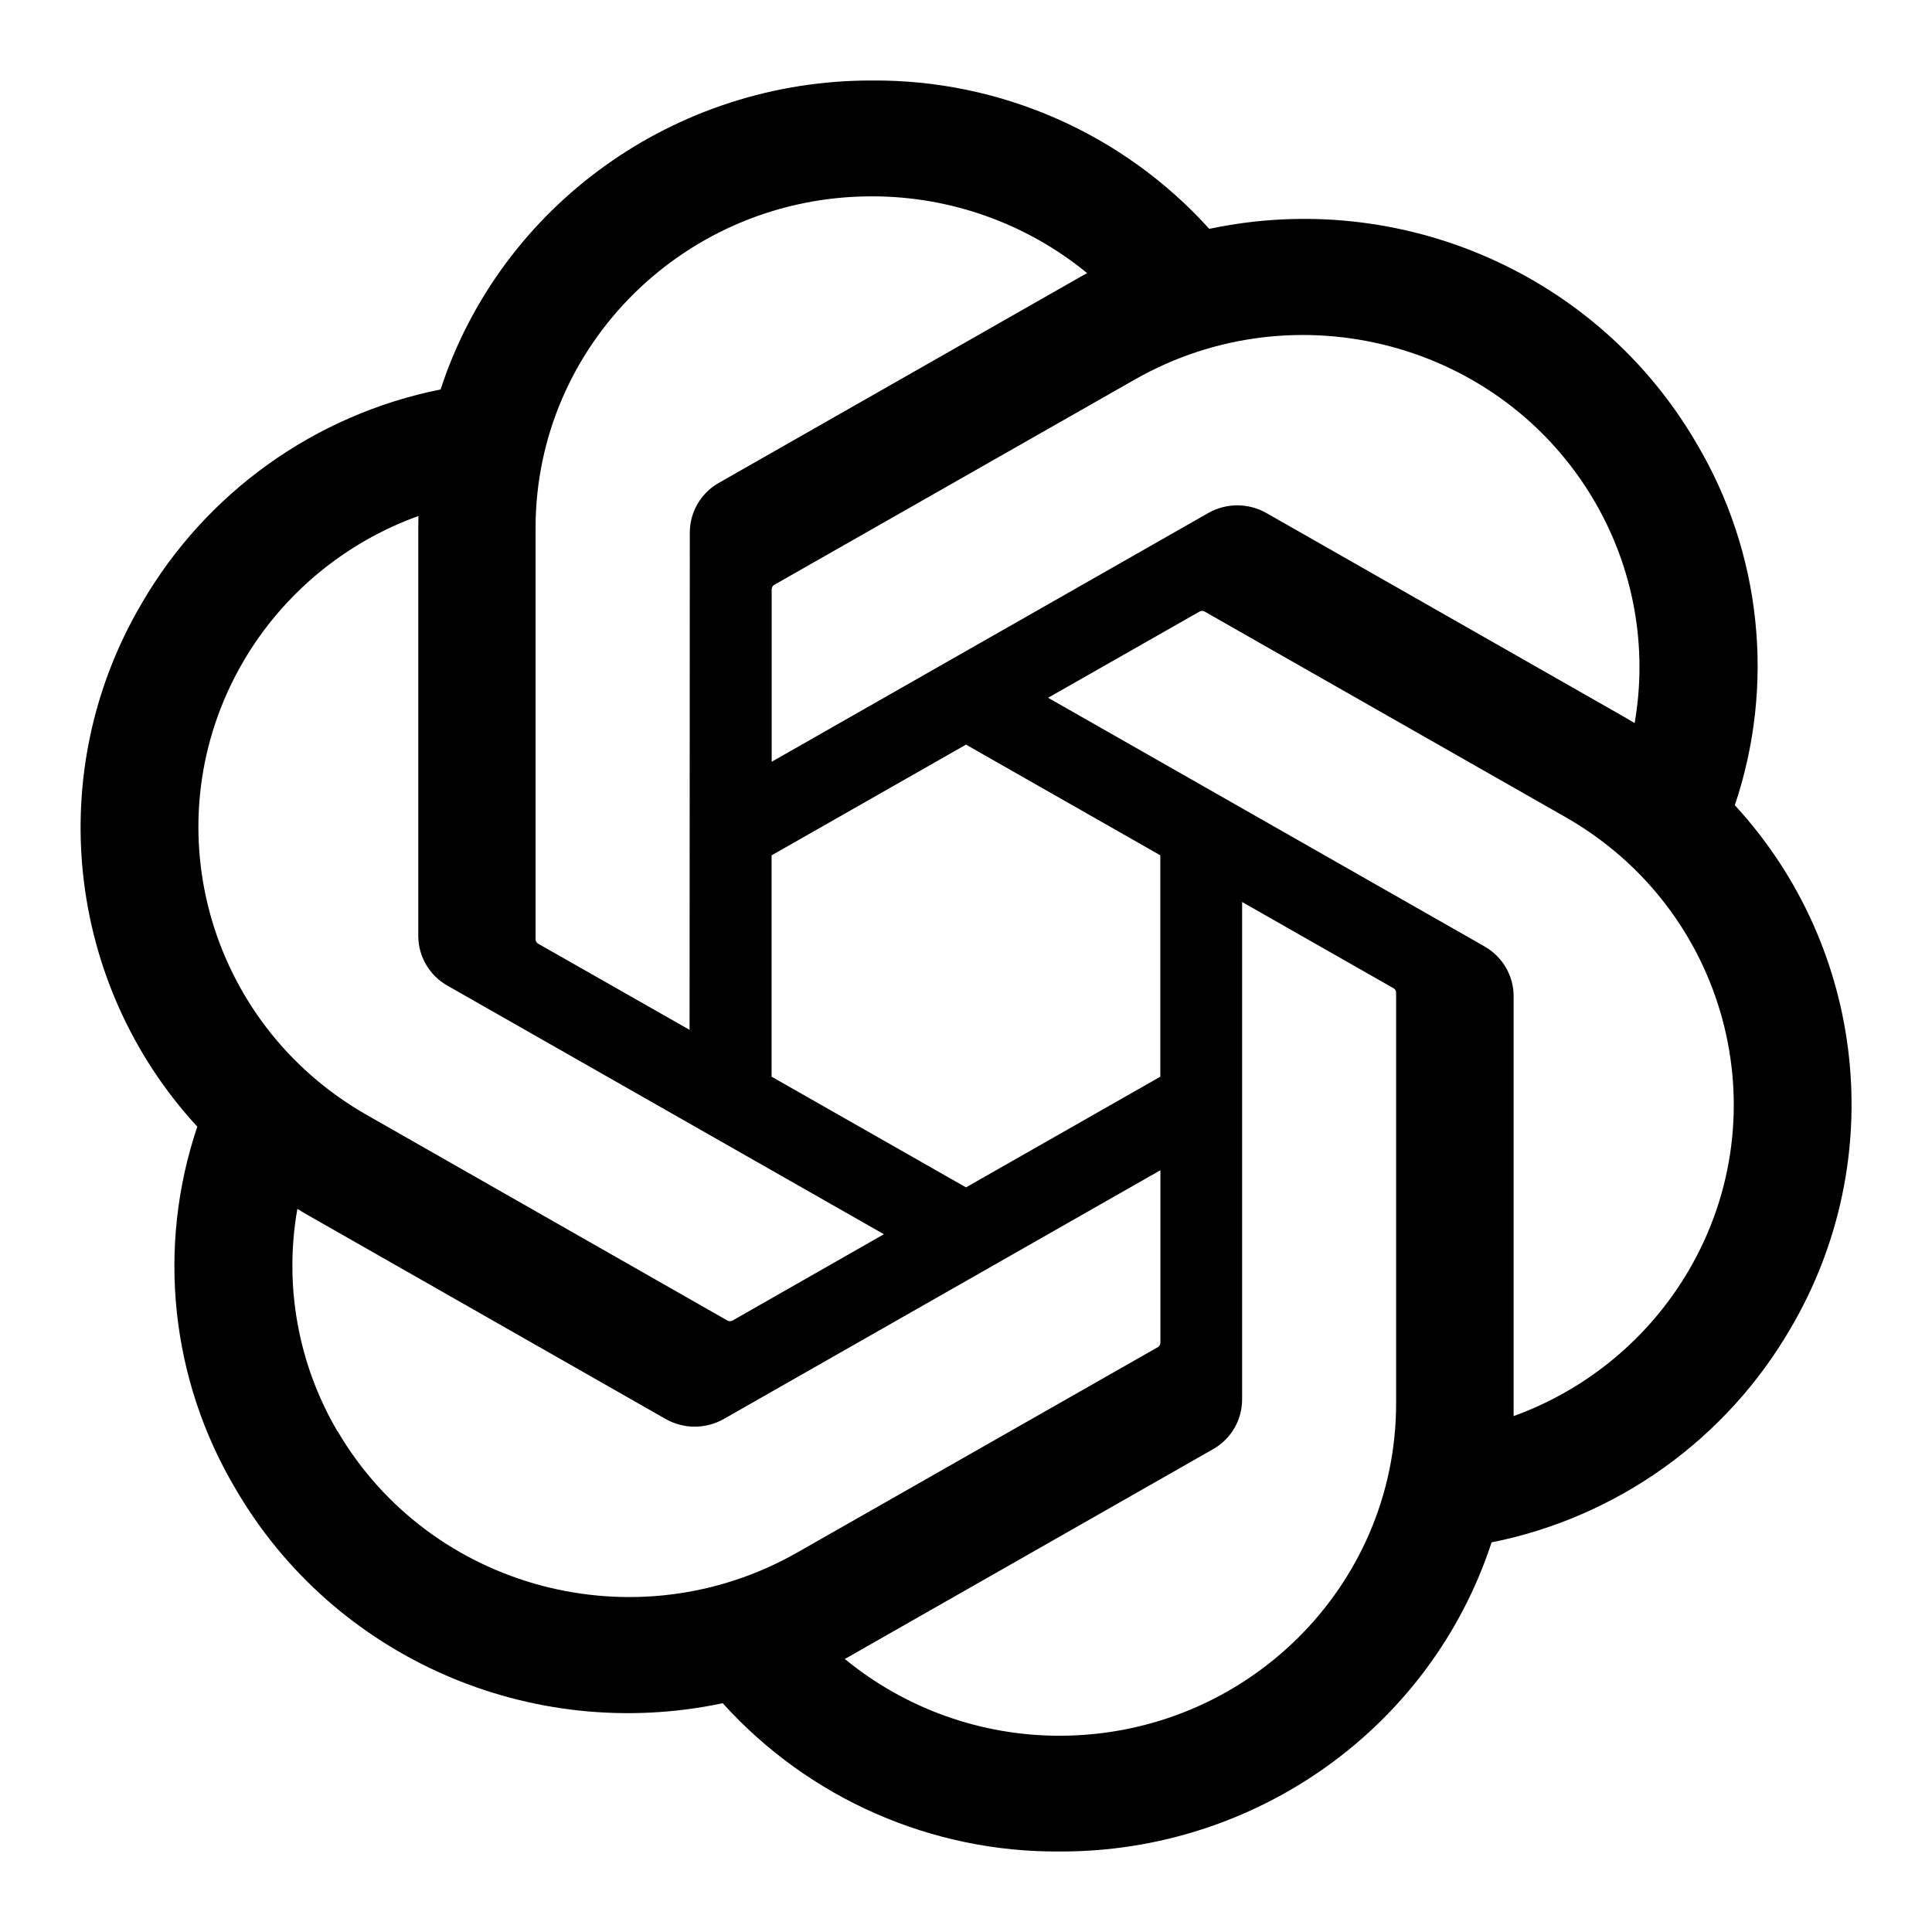
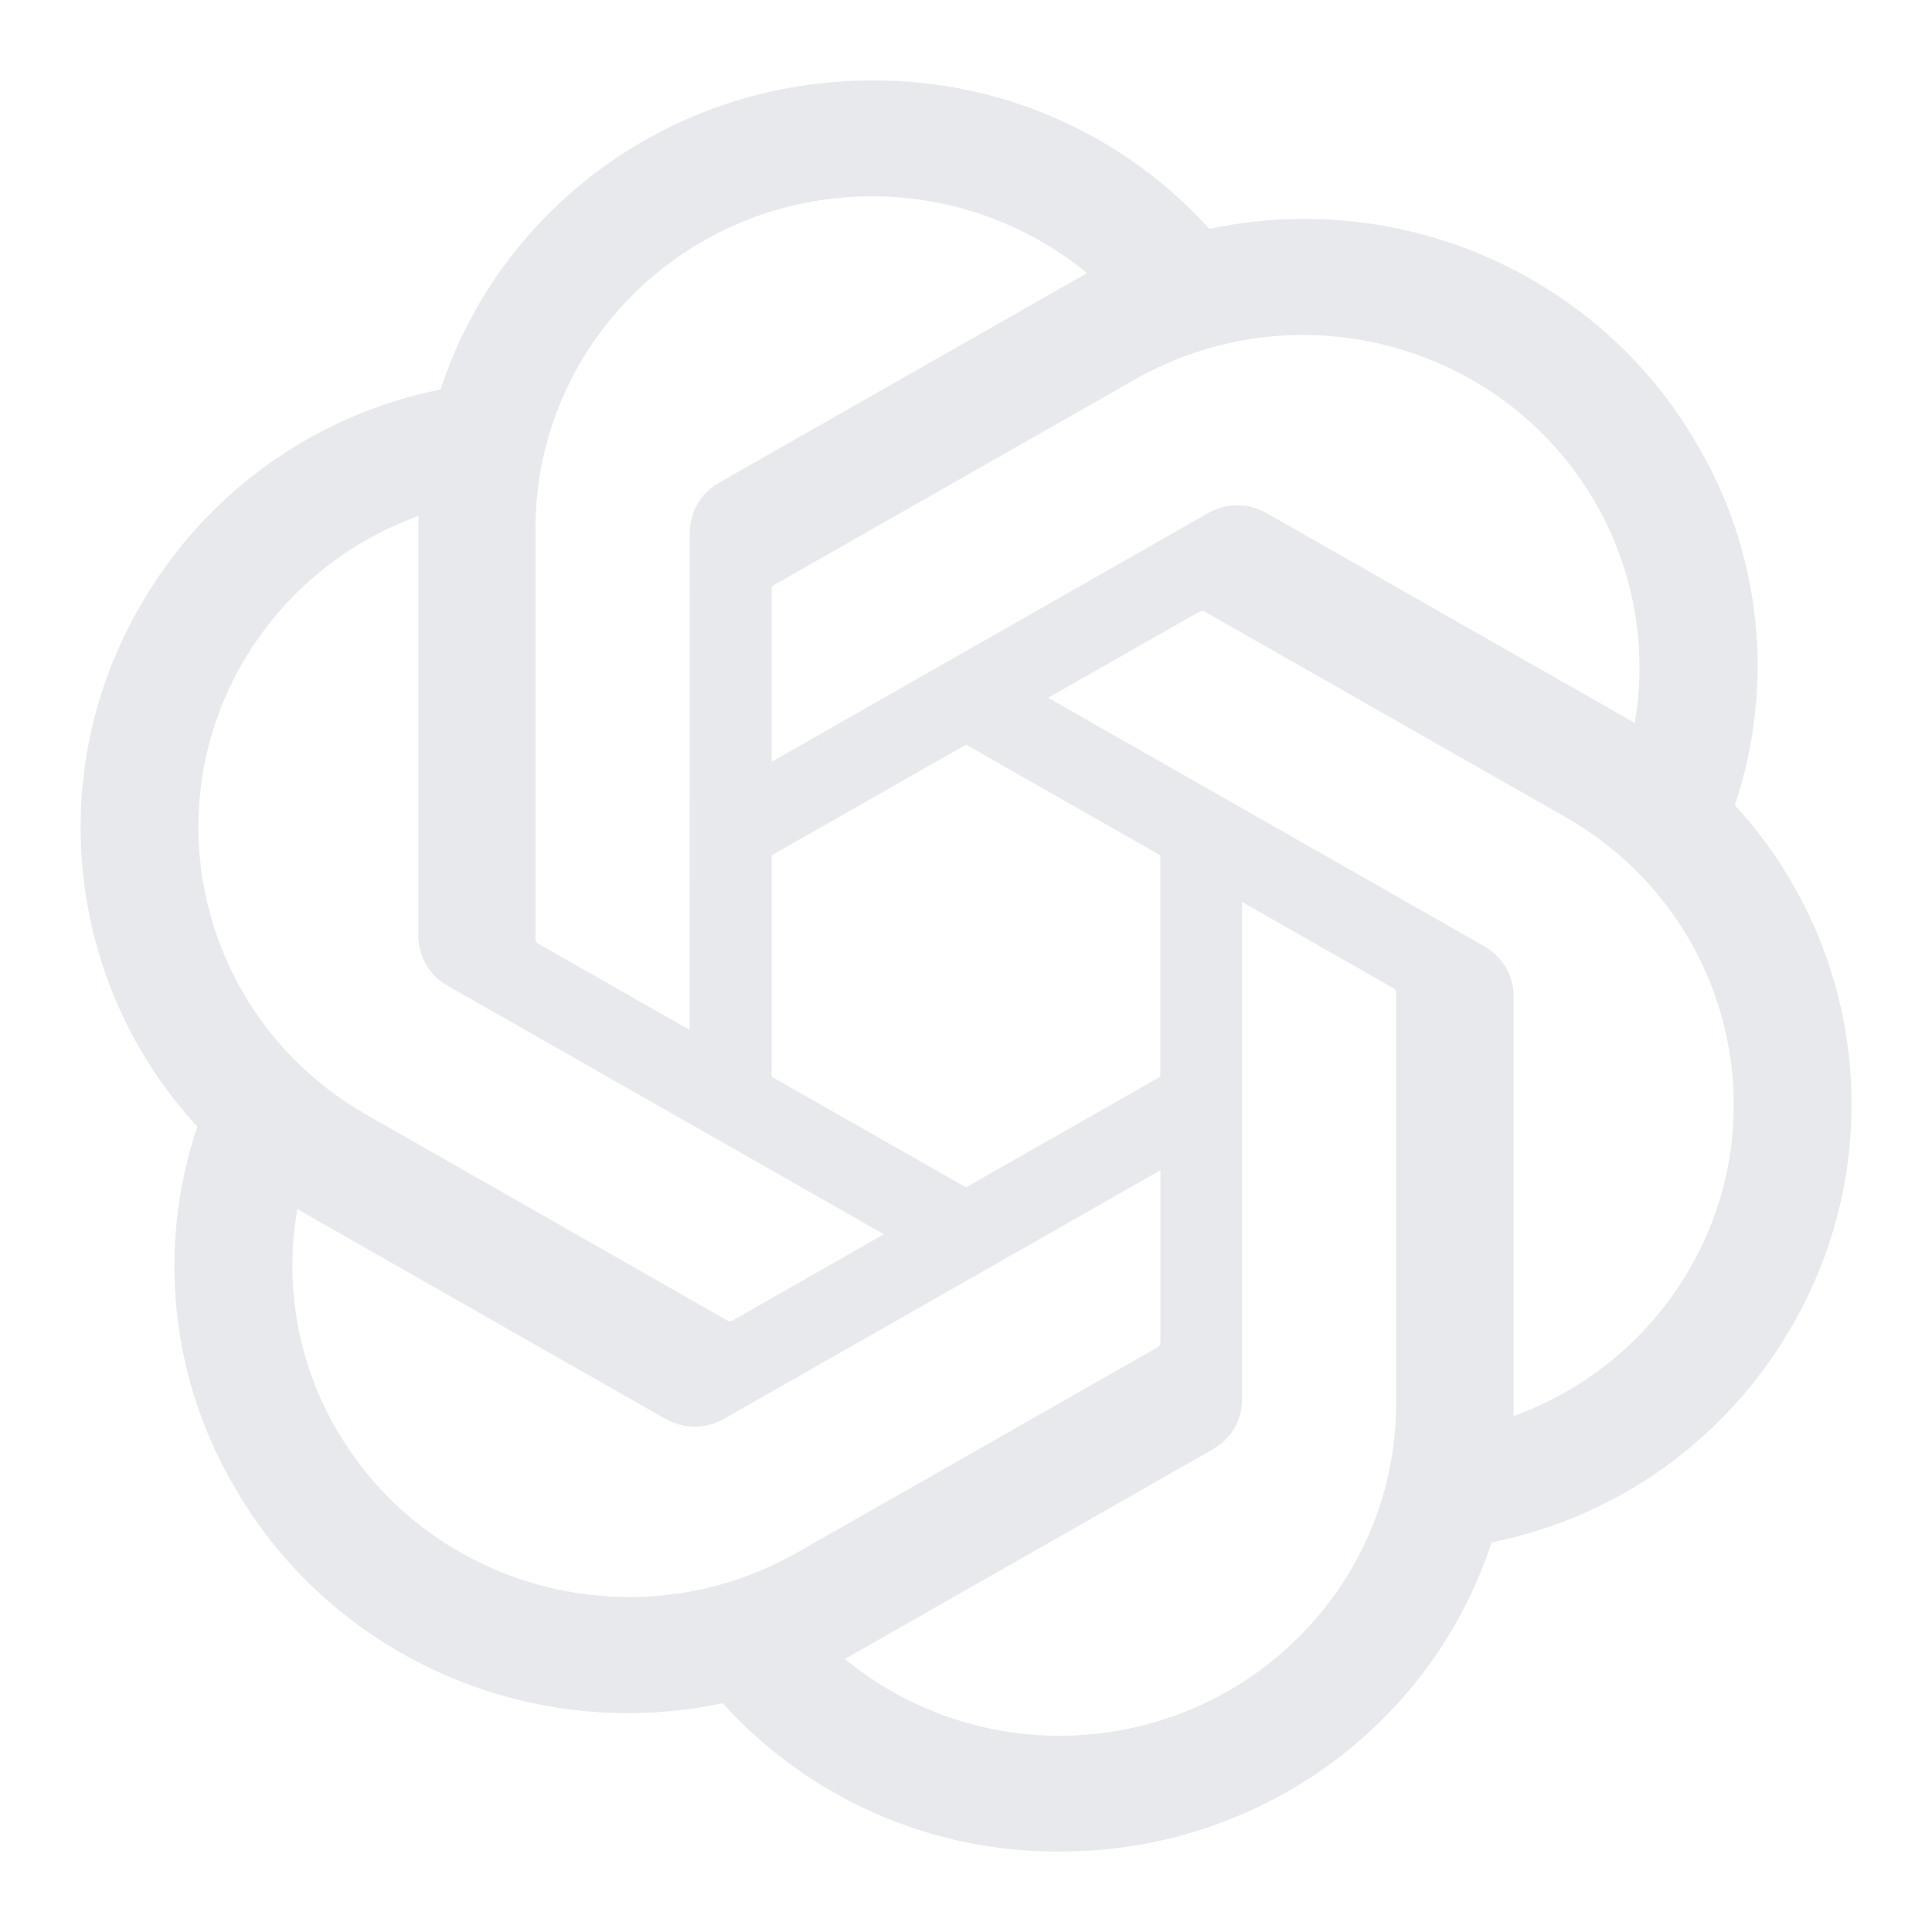
- <svg xmlns="http://www.w3.org/2000/svg" fill="currentColor" fill-rule="evenodd" height="1em" style="flex:none;line-height:1" viewBox="0 0 24 24" width="1em">
+ <svg xmlns="http://www.w3.org/2000/svg" fill="#E8E9ED" fill-rule="evenodd" height="1em" style="flex:none;line-height:1" viewBox="0 0 24 24" width="1em">
  <path d="M21.55 10.004a5.416 5.416 0 00-.478-4.501c-1.217-2.09-3.662-3.166-6.05-2.66A5.59 5.59 0 0010.831 1C8.39.995 6.224 2.546 5.473 4.838A5.553 5.553 0 001.76 7.496a5.487 5.487 0 00.691 6.5 5.416 5.416 0 00.477 4.502c1.217 2.09 3.662 3.165 6.05 2.66A5.586 5.586 0 0013.168 23c2.443.006 4.61-1.546 5.361-3.84a5.553 5.553 0 003.715-2.66 5.488 5.488 0 00-.693-6.497v.001zm-8.381 11.558a4.199 4.199 0 01-2.675-.954c.034-.018.093-.05.132-.074l4.44-2.53a.71.71 0 00.364-.623v-6.176l1.877 1.069c.02.01.033.029.036.05v5.115c-.003 2.274-1.87 4.118-4.174 4.123zM4.192 17.78a4.059 4.059 0 01-.498-2.763c.032.02.09.055.131.078l4.44 2.53c.225.13.504.13.73 0l5.42-3.088v2.138a.068.068 0 01-.027.057L9.9 19.288c-1.999 1.136-4.552.46-5.707-1.51h-.001zM3.023 8.216A4.15 4.15 0 015.198 6.41l-.002.151v5.06a.711.711 0 00.364.624l5.42 3.087-1.876 1.07a.067.067 0 01-.063.005l-4.489-2.559c-1.995-1.14-2.679-3.658-1.53-5.63h.001zm15.417 3.54l-5.42-3.088L14.896 7.6a.067.067 0 01.063-.006l4.489 2.557c1.998 1.14 2.683 3.662 1.529 5.633a4.163 4.163 0 01-2.174 1.807V12.38a.71.71 0 00-.363-.623zm1.867-2.773a6.04 6.04 0 00-.132-.078l-4.44-2.53a.731.731 0 00-.729 0l-5.42 3.088V7.325a.068.068 0 01.027-.057L14.1 4.713c2-1.137 4.555-.46 5.707 1.513.487.833.664 1.809.499 2.757h.001zm-11.741 3.81l-1.877-1.068a.065.065 0 01-.036-.051V6.559c.001-2.277 1.873-4.122 4.181-4.12.976 0 1.92.338 2.671.954-.034.018-.092.05-.131.073l-4.44 2.53a.71.71 0 00-.365.623l-.003 6.173v.002zm1.02-2.168L12 9.25l2.414 1.375v2.75L12 14.75l-2.415-1.375v-2.75z" />
</svg>
